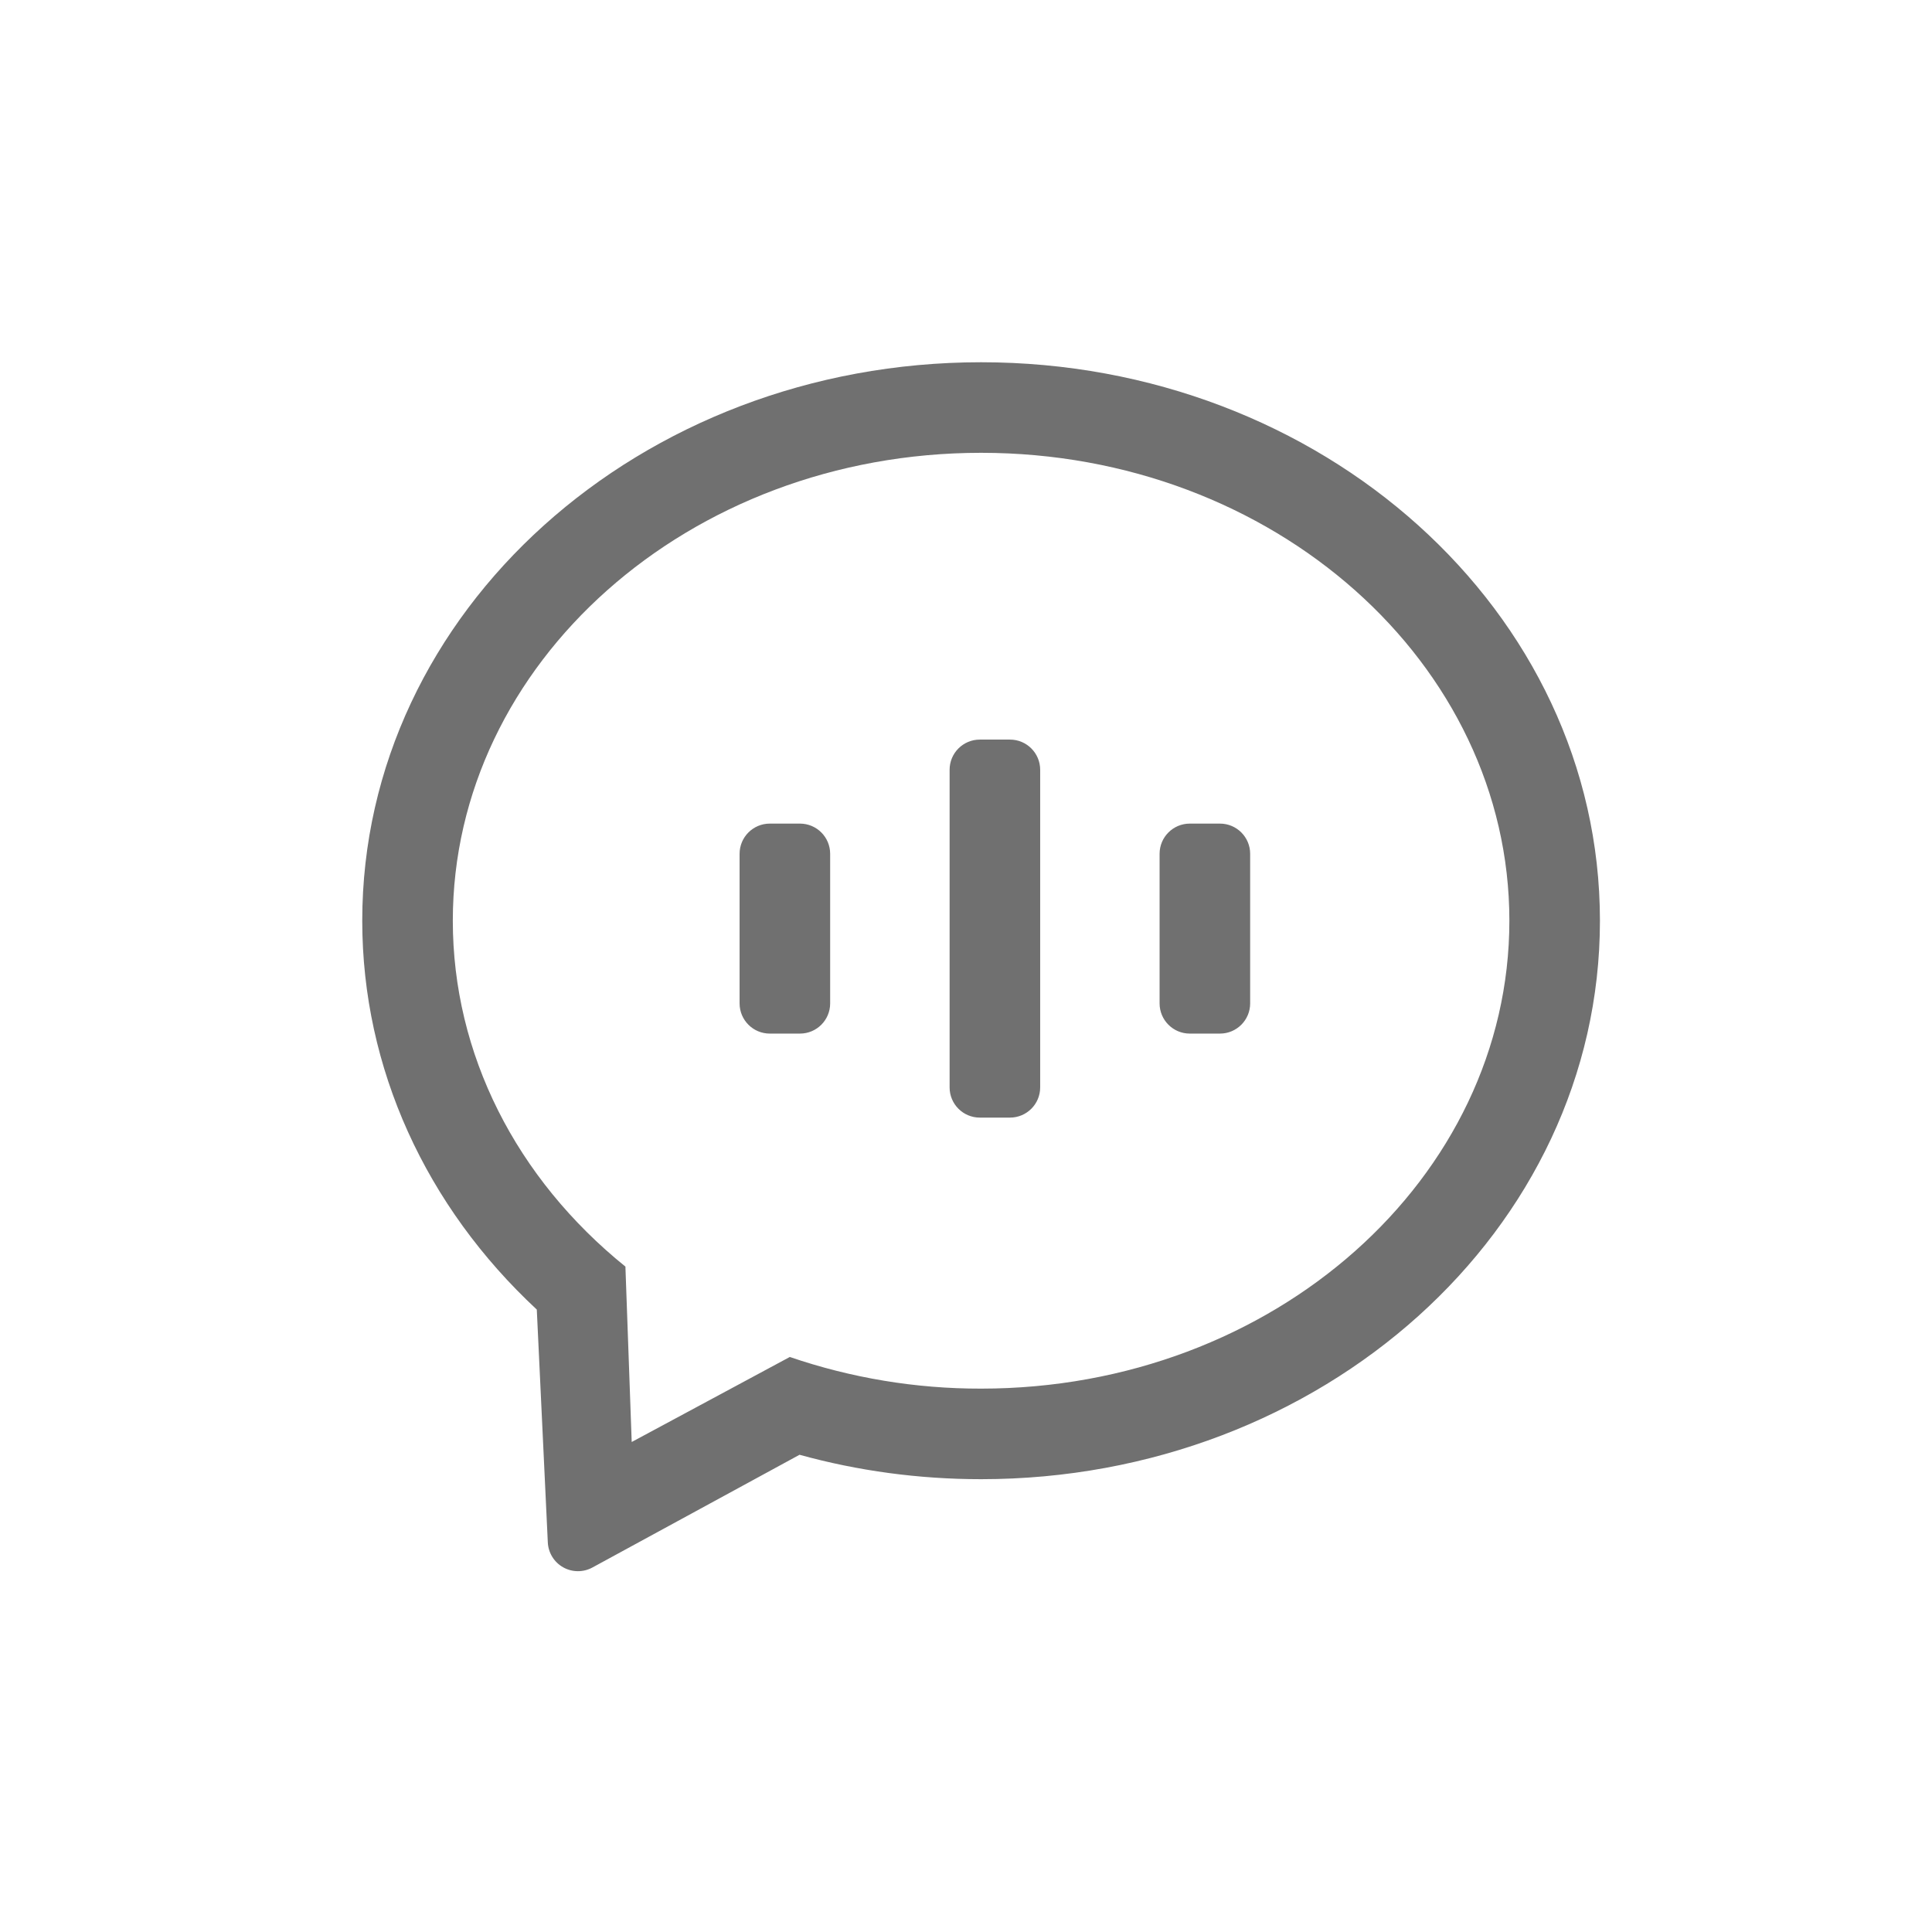
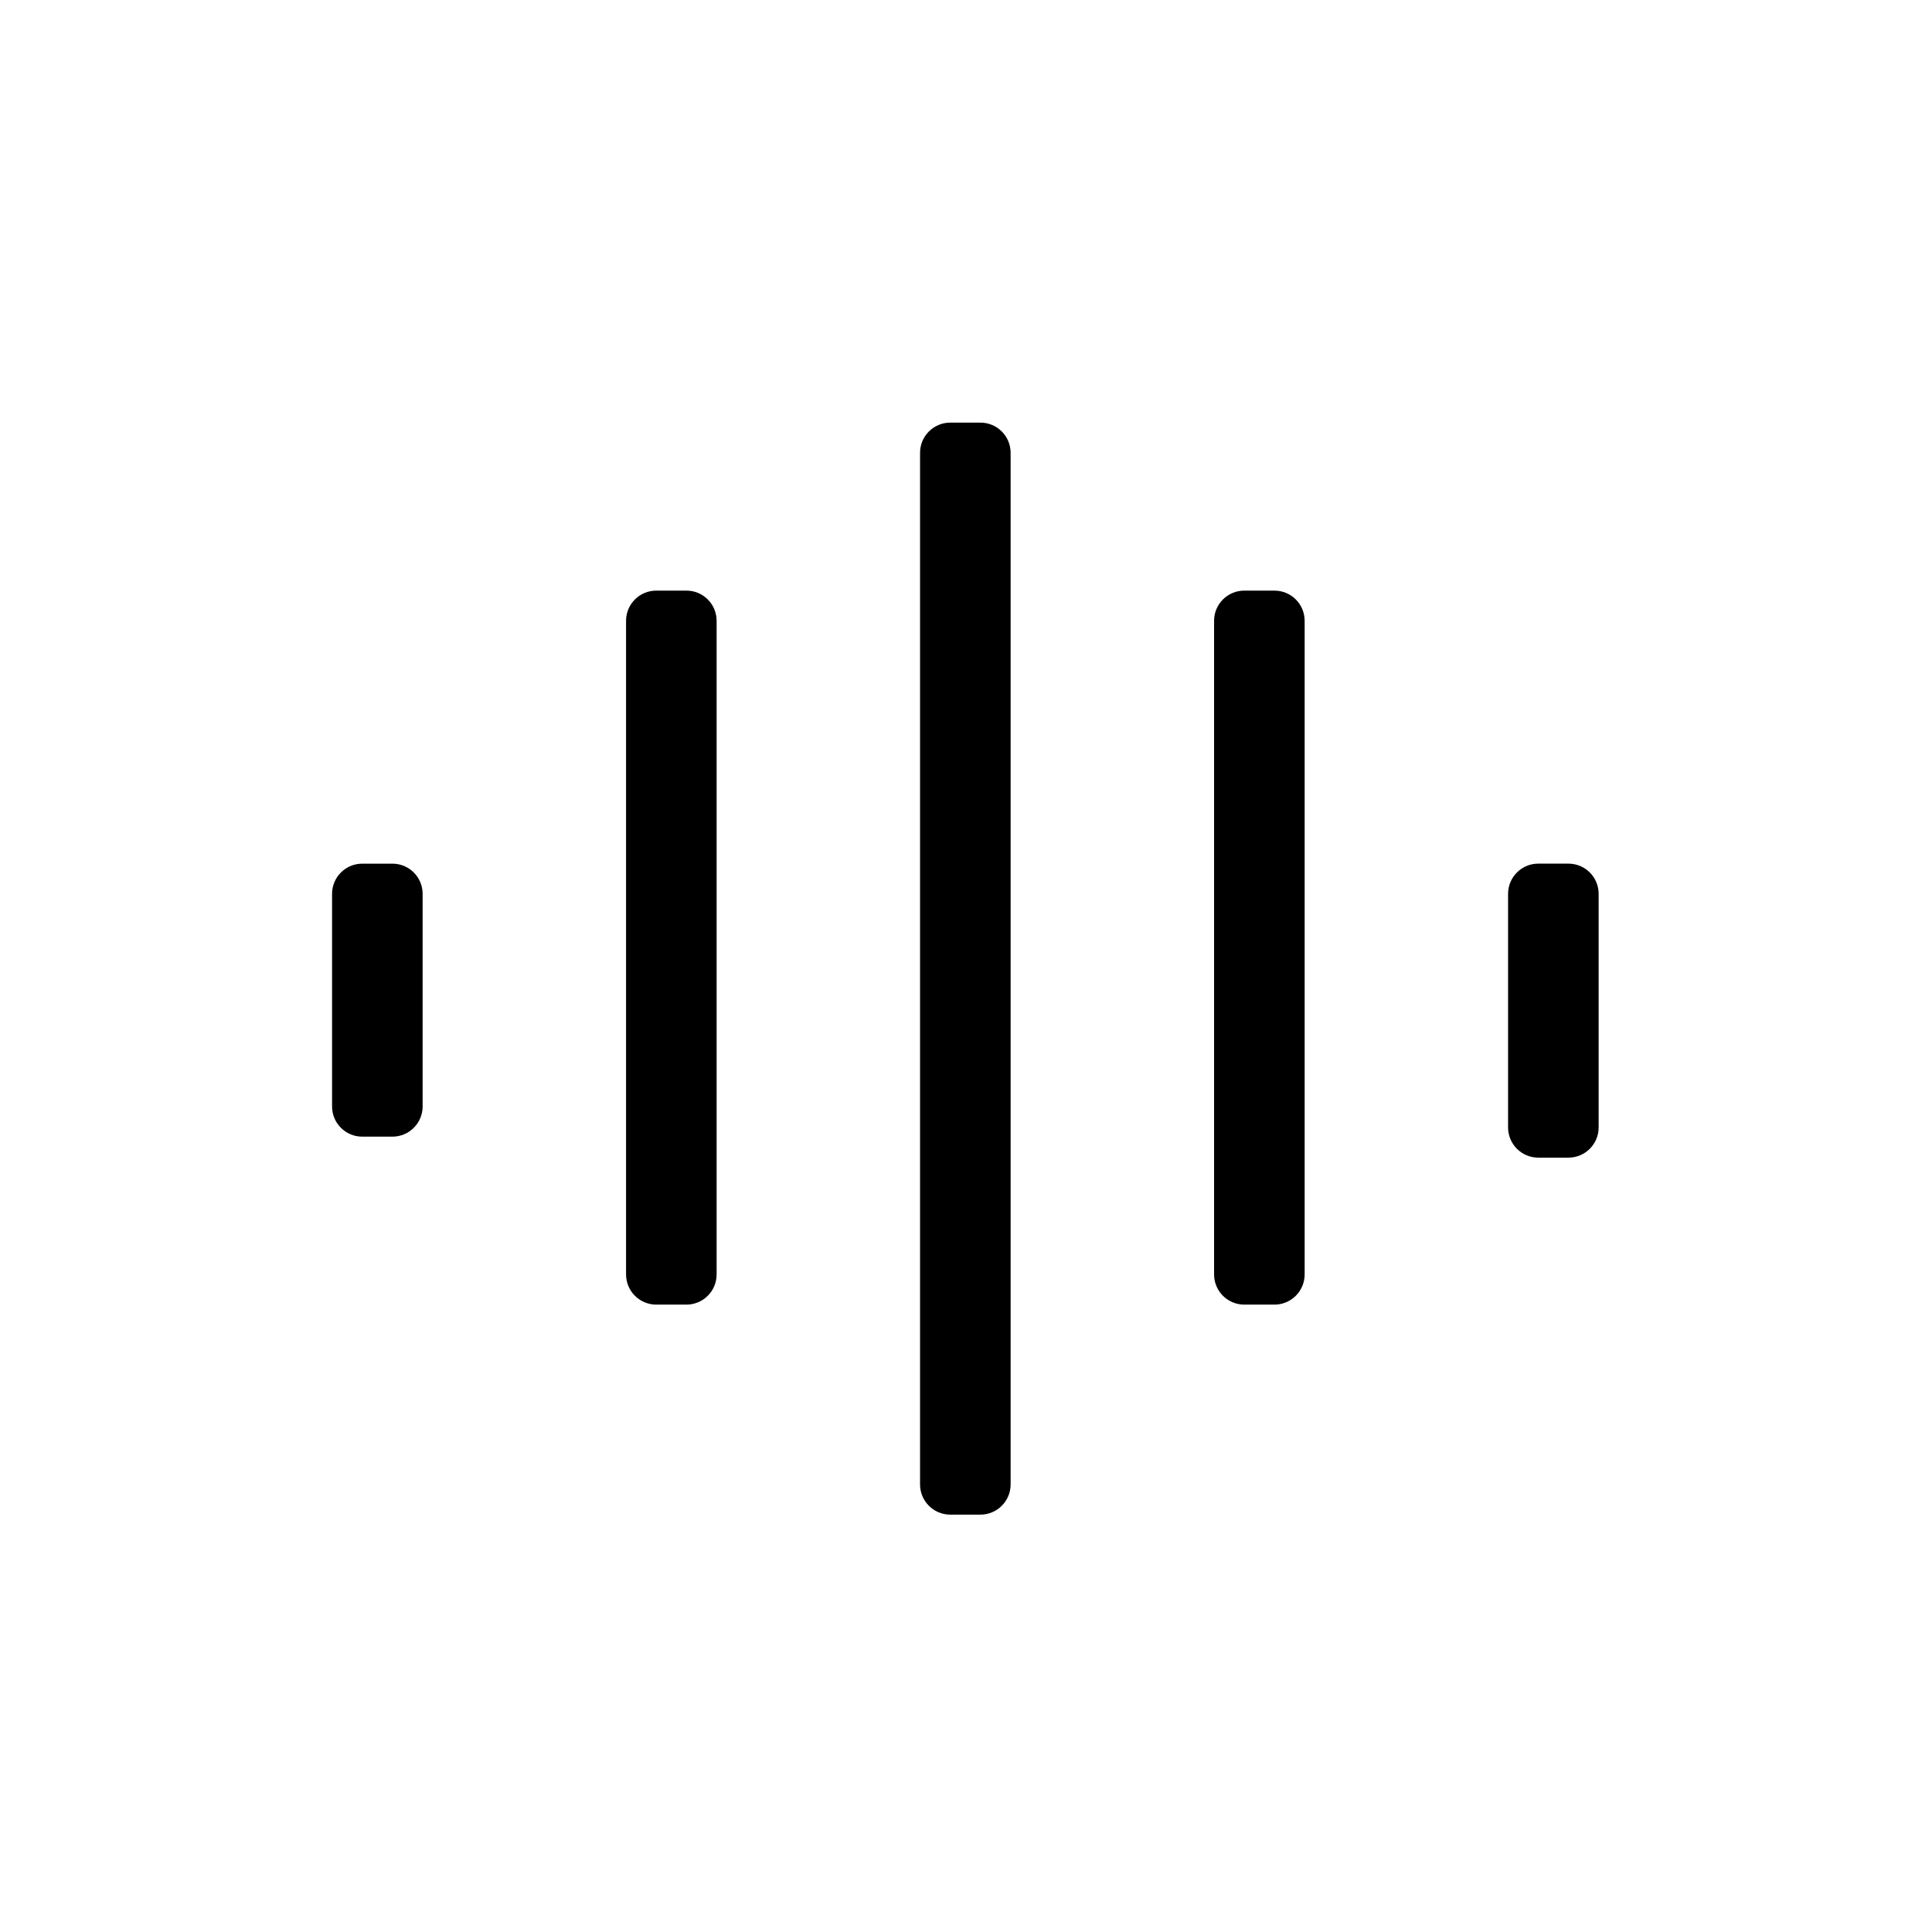
- <svg xmlns="http://www.w3.org/2000/svg" t="1762753739945" class="icon" viewBox="0 0 1024 1024" version="1.1" p-id="30142" width="48" height="48">
-   <path d="M519.312 392h16a16 16 0 0 1 16 16v168.352a16 16 0 0 1-16 16h-16a16 16 0 0 1-16-16V408a16 16 0 0 1 16-16zM408 436.528h16a16 16 0 0 1 16 16v79.296a16 16 0 0 1-16 16h-16a16 16 0 0 1-16-16v-79.296a16 16 0 0 1 16-16z m222.608 0h16a16 16 0 0 1 16 16v79.296a16 16 0 0 1-16 16h-16a16 16 0 0 1-16-16v-79.296a16 16 0 0 1 16-16zM418.512 719.28l0.032-0.08A311.04 311.04 0 0 0 520 736C675.2 736 800 624.32 800 488S675.2 240 520 240 240 351.68 240 488c0 70.592 33.52 136.56 91.568 183.392l-0.08 0.096 3.328 92.8 83.696-45.008z m-134-25.184C225.84 639.536 192 566.304 192 488 192 323.888 339.408 192 520 192S848 323.888 848 488 700.592 784 520 784c-32.992 0-65.328-4.4-96.224-12.944l-109.792 59.76a16 16 0 0 1-23.632-13.312l-5.84-123.408z" fill="#707070" p-id="30143" />
+ <svg xmlns="http://www.w3.org/2000/svg" t="1762754439836" class="icon" viewBox="0 0 1024 1024" version="1.1" p-id="40612" width="32" height="32">
+   <path d="M487.648 240a16 16 0 0 1 16-16h16a16 16 0 0 1 16 16v546.784a16 16 0 0 1-16 16h-16a16 16 0 0 1-16-16V240z m155.84 89.04a16 16 0 0 1 16-16h16a16 16 0 0 1 16 16v346.432a16 16 0 0 1-16 16h-16a16 16 0 0 1-16-16V329.04z m155.824 144.704a16 16 0 0 1 16-16h16a16 16 0 0 1 16 16v123.824a16 16 0 0 1-16 16h-16a16 16 0 0 1-16-16v-123.84z m-467.488-144.704a16 16 0 0 1 16-16h16a16 16 0 0 1 16 16v346.432a16 16 0 0 1-16 16h-16a16 16 0 0 1-16-16V329.04zM176 473.76a16 16 0 0 1 16-16h16a16 16 0 0 1 16 16v112.688a16 16 0 0 1-16 16h-16a16 16 0 0 1-16-16V473.76z" fill="#000000" p-id="40613" />
</svg>
